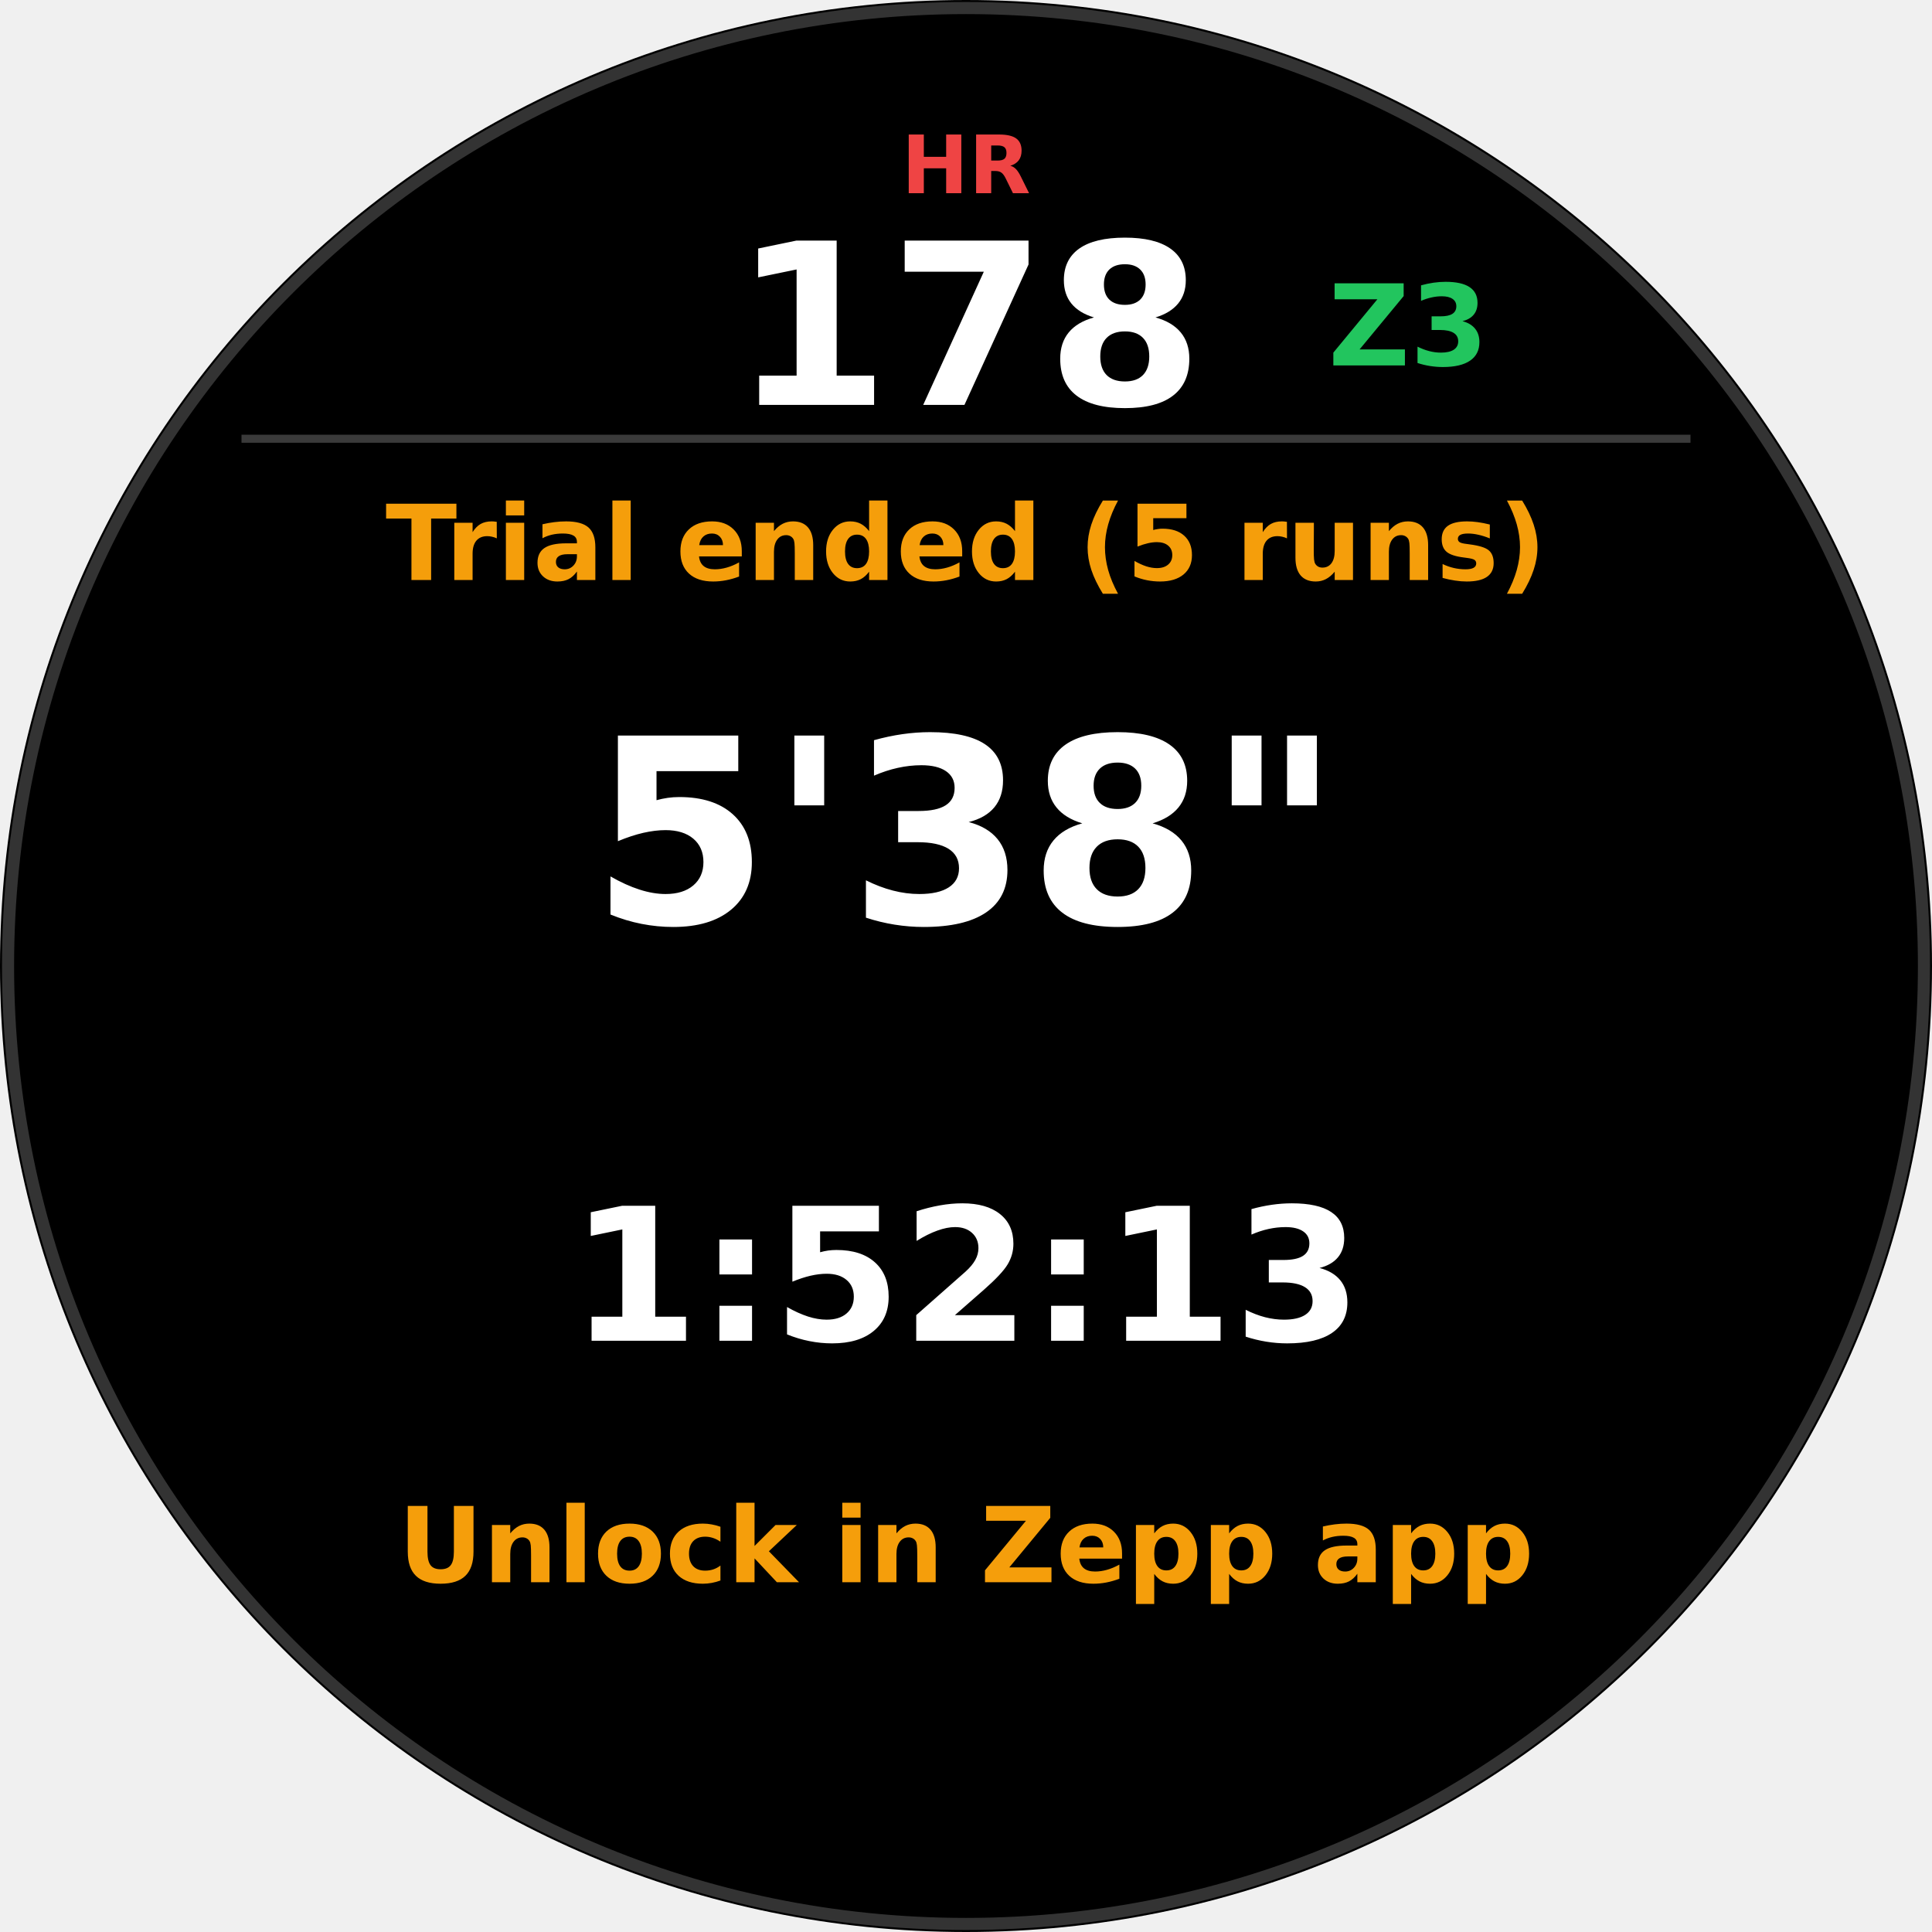
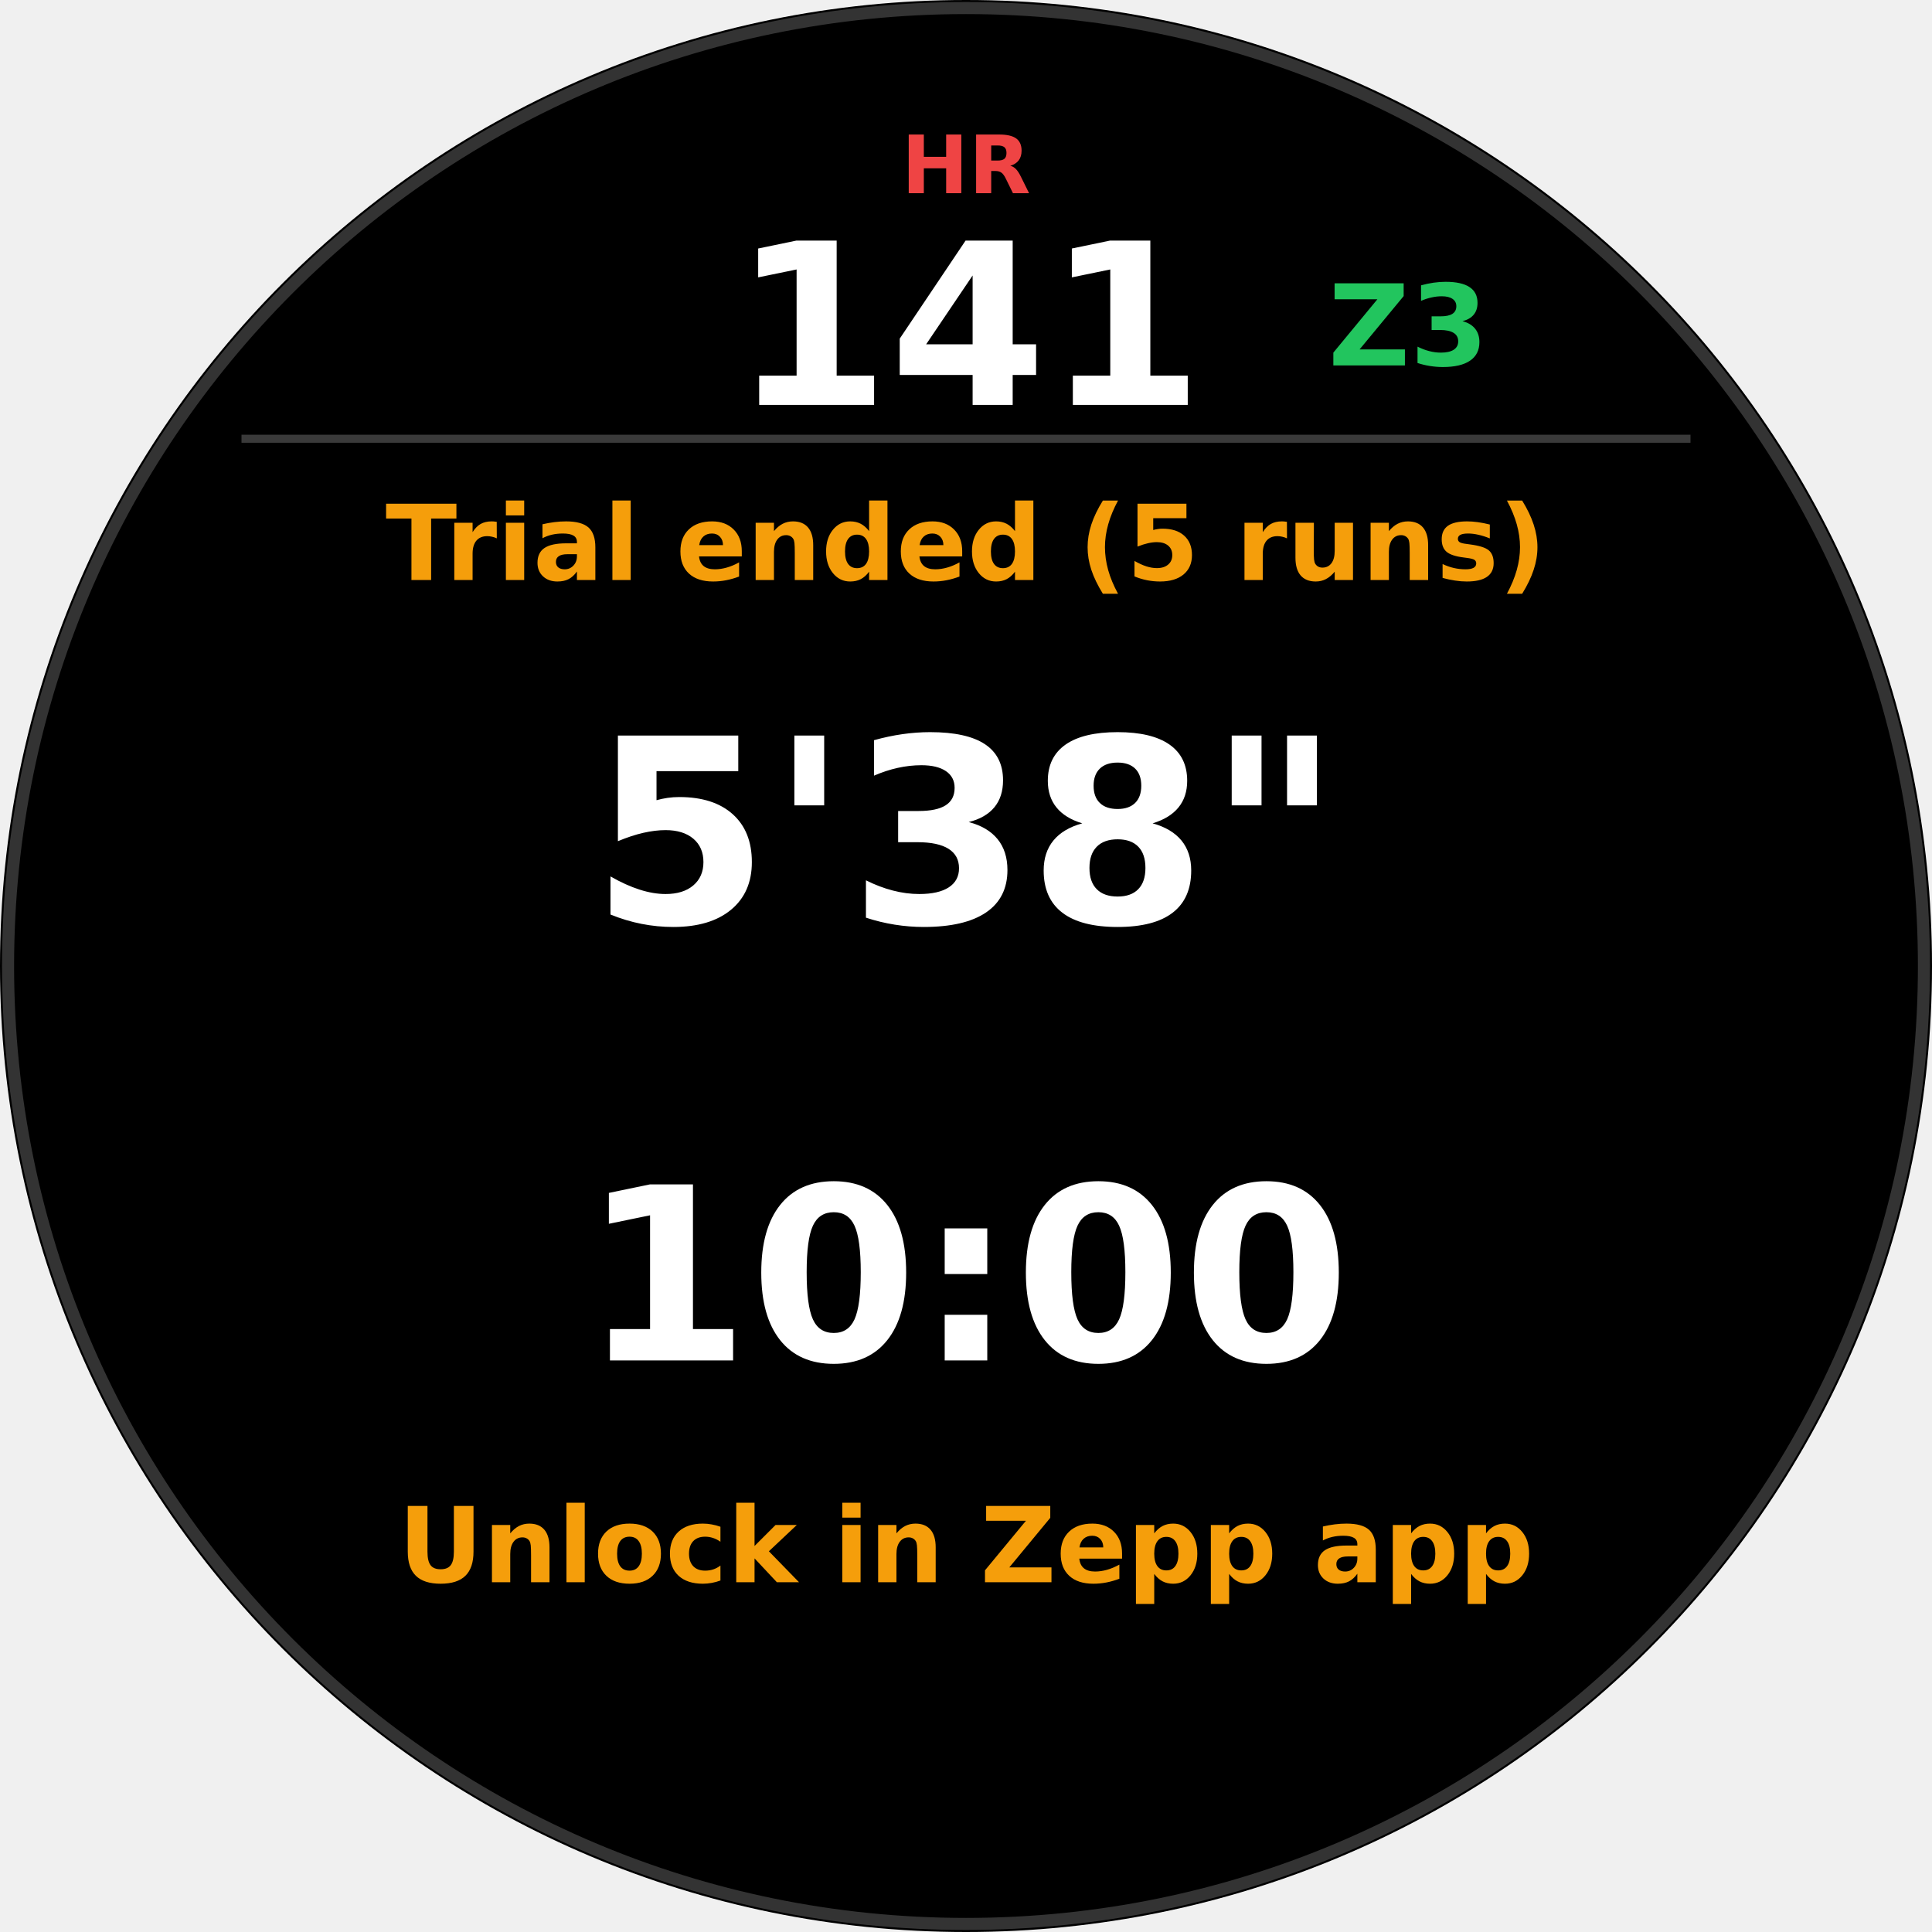
<svg xmlns="http://www.w3.org/2000/svg" width="480" height="480" viewBox="0 0 480 480">
  <defs>
    <clipPath id="round7">
      <circle cx="240" cy="240" r="240" />
    </clipPath>
  </defs>
  <circle cx="240" cy="240" r="239" fill="#000" />
  <g clip-path="url(#round7)">
    <rect x="0" y="0" width="480" height="480" rx="0" fill="#000000" />
    <rect x="60" y="108" width="360" height="2" rx="0" fill="#3a3a3a" />
    <text x="240" y="48" text-anchor="middle" font-size="20" fill="#ef4444" font-family="'DejaVu Sans',Arial,sans-serif" font-weight="600">HR</text>
    <text x="330" y="90.8" text-anchor="start" font-size="28" fill="#22c55e" font-family="'DejaVu Sans',Arial,sans-serif" font-weight="600">Z3</text>
    <text x="240" y="393.1" text-anchor="middle" font-size="26" fill="#f59e0b" font-family="'DejaVu Sans',Arial,sans-serif" font-weight="600">Unlock in Zepp app</text>
    <text x="240" y="144.1" text-anchor="middle" font-size="26" fill="#f59e0b" font-family="'DejaVu Sans',Arial,sans-serif" font-weight="600">Trial ended (5 runs)</text>
-     <text x="240.5" y="100.6" text-anchor="middle" font-size="56" fill="#ffffff" font-family="'DejaVu Sans',Arial,sans-serif" font-weight="600">178</text>
+     <text x="240.5" y="100.6" text-anchor="middle" font-size="56" fill="#ffffff" font-family="'DejaVu Sans',Arial,sans-serif" font-weight="600">141</text>
    <text x="240" y="229.4" text-anchor="middle" font-size="64" fill="#ffffff" font-family="'DejaVu Sans',Arial,sans-serif" font-weight="600">5'38"</text>
-     <text x="240" y="333.1" text-anchor="middle" font-size="46" fill="#ffffff" font-family="'DejaVu Sans',Arial,sans-serif" font-weight="600">1:52:13</text>
+     <text x="240" y="338" text-anchor="middle" font-size="60" fill="#ffffff" font-family="'DejaVu Sans',Arial,sans-serif" font-weight="600">10:00</text>
  </g>
  <circle cx="240" cy="240" r="238" fill="none" stroke="#333" stroke-width="3" />
</svg>
